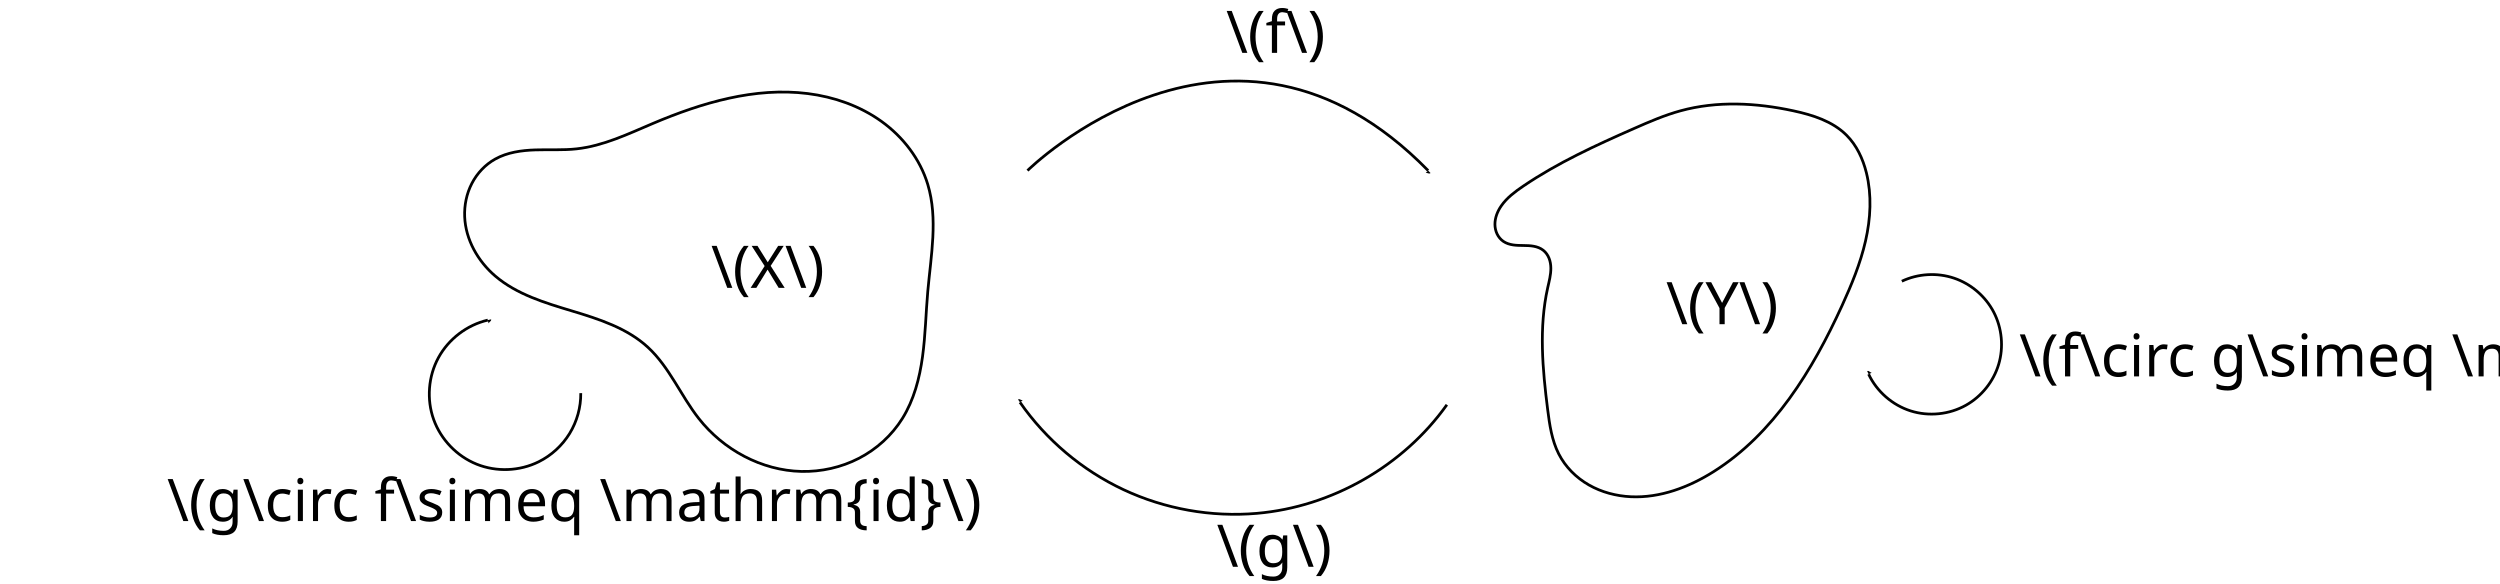
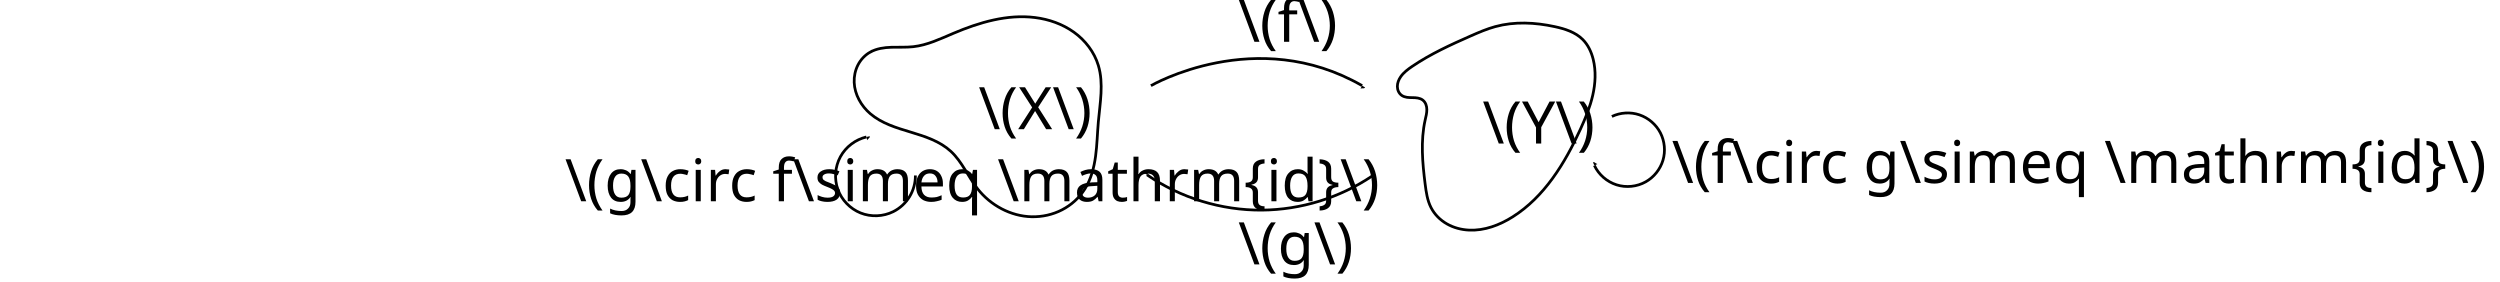
- <svg xmlns="http://www.w3.org/2000/svg" width="240mm" height="56mm" viewBox="0 0 240 56" version="1.1" id="svg8">
+ <svg xmlns="http://www.w3.org/2000/svg" width="240mm" height="27mm" viewBox="0 0 240 27" version="1.1" id="svg8">
  <defs id="defs2">
    <marker style="overflow:visible" id="Arrow1Lstart" refX="0" refY="0" orient="auto">
      <path transform="matrix(0.8,0,0,0.8,10,0)" style="fill:context-stroke;fill-rule:evenodd;stroke:context-stroke;stroke-width:1pt" d="M 0,0 5,-5 -12.5,0 5,5 Z" id="path876" />
    </marker>
    <marker style="overflow:visible" id="Arrow1Lend" refX="0" refY="0" orient="auto">
      <path transform="matrix(-0.8,0,0,-0.8,-10,0)" style="fill:context-stroke;fill-rule:evenodd;stroke:context-stroke;stroke-width:1pt" d="M 0,0 5,-5 -12.5,0 5,5 Z" id="path5319" />
    </marker>
    <marker style="overflow:visible" id="Arrow1Lend-9" refX="0" refY="0" orient="auto">
      <path transform="matrix(-0.8,0,0,-0.8,-10,0)" style="fill:context-stroke;fill-rule:evenodd;stroke:context-stroke;stroke-width:1pt" d="M 0,0 5,-5 -12.5,0 5,5 Z" id="path5319-1" />
    </marker>
    <marker style="overflow:visible" id="Arrow1Lend-9-5" refX="0" refY="0" orient="auto">
      <path transform="matrix(-0.8,0,0,-0.8,-10,0)" style="fill:context-stroke;fill-rule:evenodd;stroke:context-stroke;stroke-width:1pt" d="M 0,0 5,-5 -12.5,0 5,5 Z" id="path5319-1-5" />
    </marker>
    <marker id="marker-arrow-2.654" orient="auto-start-reverse" refY="0" refX="0" markerHeight="3" markerWidth="2">
      <g transform="scale(0.8573725)" id="g886">
        <path d="M -1.554,2.072 C -1.425,1.295 0,0.13 0.389,0 0,-0.13 -1.425,-1.295 -1.554,-2.072" style="fill:none;stroke:#000000;stroke-linecap:round;stroke-linejoin:round;stroke-miterlimit:10;stroke-dasharray:none;stroke-opacity:1" id="path884" />



+ 
0" /&gt;
   </g>
    </marker>
    <marker id="marker-arrow-2.654-7" orient="auto-start-reverse" refY="0" refX="0" markerHeight="3" markerWidth="2">
      <g transform="scale(0.8573725)" id="g1043">
        <path d="M -1.554,2.072 C -1.425,1.295 0,0.13 0.389,0 0,-0.13 -1.425,-1.295 -1.554,-2.072" style="fill:none;stroke:#000000;stroke-linecap:round;stroke-linejoin:round;stroke-miterlimit:10;stroke-dasharray:none;stroke-opacity:1" id="path1041" />
+ 



0" /&gt;
   </g>
    </marker>
    <marker id="marker-arrow-2.654-9" orient="auto-start-reverse" refY="0" refX="0" markerHeight="3" markerWidth="2">
      <g transform="scale(0.8573725)" id="g1235">
        <path d="M -1.554,2.072 C -1.425,1.295 0,0.13 0.389,0 0,-0.13 -1.425,-1.295 -1.554,-2.072" style="fill:none;stroke:#000000;stroke-linecap:round;stroke-linejoin:round;stroke-miterlimit:10;stroke-dasharray:none;stroke-opacity:1" id="path1233" />



+ 
0" /&gt;
   </g>
    </marker>
    <marker id="marker-arrow-2.654-0" orient="auto-start-reverse" refY="0" refX="0" markerHeight="3" markerWidth="2">
      <g transform="scale(0.8573725)" id="g1299">
        <path d="M -1.554,2.072 C -1.425,1.295 0,0.13 0.389,0 0,-0.13 -1.425,-1.295 -1.554,-2.072" style="fill:none;stroke:#000000;stroke-linecap:round;stroke-linejoin:round;stroke-miterlimit:10;stroke-dasharray:none;stroke-opacity:1" id="path1297" />
+ 



0" /&gt;
   </g>
    </marker>
    <marker id="marker-arrow-2.654-2" orient="auto-start-reverse" refY="0" refX="0" markerHeight="3" markerWidth="2">
      <g transform="scale(0.8573725)" id="g1363">
        <path d="M -1.554,2.072 C -1.425,1.295 0,0.13 0.389,0 0,-0.13 -1.425,-1.295 -1.554,-2.072" style="fill:none;stroke:#000000;stroke-linecap:round;stroke-linejoin:round;stroke-miterlimit:10;stroke-dasharray:none;stroke-opacity:1" id="path1361" />



+ 
0" /&gt;
   </g>
    </marker>
    <marker id="marker-arrow-1.0" orient="auto-start-reverse" refY="0" refX="0" markerHeight="3" markerWidth="2">
      <g transform="scale(1.393333)" id="g947">
-         <path d="M -1.554,2.072 C -1.425,1.295 0,0.13 0.389,0 0,-0.13 -1.425,-1.295 -1.554,-2.072" style="fill:none;stroke:#000000;stroke-width:{0.6};stroke-linecap:round;stroke-linejoin:round;stroke-miterlimit:10;stroke-dasharray:none;stroke-opacity:1�        inkscape:connector-curvature=" id="path945" />
+         <path d="M -1.554,2.072 C -1.425,1.295 0,0.13 0.389,0 0,-0.13 -1.425,-1.295 -1.554,-2.072" style="fill:none;stroke:#000000;stroke-linecap:round;stroke-linejoin:round;stroke-miterlimit:10;stroke-dasharray:none;stroke-opacity:1" id="path945" />
+ 

0" /&gt;
   </g>
    </marker>
    <marker id="marker-arrow-1.0-7" orient="auto-start-reverse" refY="0" refX="0" markerHeight="3" markerWidth="2">
      <g transform="scale(1.393333)" id="g1011">
-         <path d="M -1.554,2.072 C -1.425,1.295 0,0.13 0.389,0 0,-0.13 -1.425,-1.295 -1.554,-2.072" style="fill:none;stroke:#000000;stroke-width:{0.6};stroke-linecap:round;stroke-linejoin:round;stroke-miterlimit:10;stroke-dasharray:none;stroke-opacity:1�        inkscape:connector-curvature=" id="path1009" />
+         <path d="M -1.554,2.072 C -1.425,1.295 0,0.13 0.389,0 0,-0.13 -1.425,-1.295 -1.554,-2.072" style="fill:none;stroke:#000000;stroke-linecap:round;stroke-linejoin:round;stroke-miterlimit:10;stroke-dasharray:none;stroke-opacity:1" id="path1009" />
+ 

0" /&gt;
   </g>
    </marker>
    <marker id="marker-arrow-1.0-9" orient="auto-start-reverse" refY="0" refX="0" markerHeight="3" markerWidth="2">
      <g transform="scale(1.393333)" id="g1051">
-         <path d="M -1.554,2.072 C -1.425,1.295 0,0.13 0.389,0 0,-0.13 -1.425,-1.295 -1.554,-2.072" style="fill:none;stroke:#000000;stroke-width:{0.6};stroke-linecap:round;stroke-linejoin:round;stroke-miterlimit:10;stroke-dasharray:none;stroke-opacity:1�        inkscape:connector-curvature=" id="path1049" />
+         <path d="M -1.554,2.072 C -1.425,1.295 0,0.13 0.389,0 0,-0.13 -1.425,-1.295 -1.554,-2.072" style="fill:none;stroke:#000000;stroke-linecap:round;stroke-linejoin:round;stroke-miterlimit:10;stroke-dasharray:none;stroke-opacity:1" id="path1049" />
+ 

0" /&gt;
   </g>
    </marker>
    <marker id="marker-arrow-1.0-3" orient="auto-start-reverse" refY="0" refX="0" markerHeight="3" markerWidth="2">
      <g transform="scale(1.393333)" id="g1115">
-         <path d="M -1.554,2.072 C -1.425,1.295 0,0.13 0.389,0 0,-0.13 -1.425,-1.295 -1.554,-2.072" style="fill:none;stroke:#000000;stroke-width:{0.6};stroke-linecap:round;stroke-linejoin:round;stroke-miterlimit:10;stroke-dasharray:none;stroke-opacity:1�        inkscape:connector-curvature=" id="path1113" />
+         <path d="M -1.554,2.072 C -1.425,1.295 0,0.13 0.389,0 0,-0.13 -1.425,-1.295 -1.554,-2.072" style="fill:none;stroke:#000000;stroke-linecap:round;stroke-linejoin:round;stroke-miterlimit:10;stroke-dasharray:none;stroke-opacity:1" id="path1113" />

+ 
+ 0" /&gt;
+    </g>
+     </marker>
+     <marker id="marker-arrow-1" orient="auto-start-reverse" refY="0" refX="0" markerHeight="3" markerWidth="2">
+       <g transform="scale(1.393333)" id="g995">
+         <path d="M -1.554,2.072 C -1.425,1.295 0,0.13 0.389,0 0,-0.13 -1.425,-1.295 -1.554,-2.072" style="fill:none;stroke:#000000;stroke-linecap:round;stroke-linejoin:round;stroke-miterlimit:10;stroke-dasharray:none;stroke-opacity:1" id="path993" />
+ 0" /&gt;
+    </g>
+     </marker>
+     <marker id="marker-arrow-1-8" orient="auto-start-reverse" refY="0" refX="0" markerHeight="3" markerWidth="2">
+       <g transform="scale(1.393333)" id="g1035">
+         <path d="M -1.554,2.072 C -1.425,1.295 0,0.13 0.389,0 0,-0.13 -1.425,-1.295 -1.554,-2.072" style="fill:none;stroke:#000000;stroke-linecap:round;stroke-linejoin:round;stroke-miterlimit:10;stroke-dasharray:none;stroke-opacity:1" id="path1033" />
+ 0" /&gt;
+    </g>
+     </marker>
+     <marker id="marker-arrow-1-3" orient="auto-start-reverse" refY="0" refX="0" markerHeight="3" markerWidth="2">
+       <g transform="scale(1.393333)" id="g1075">
+         <path d="M -1.554,2.072 C -1.425,1.295 0,0.13 0.389,0 0,-0.13 -1.425,-1.295 -1.554,-2.072" style="fill:none;stroke:#000000;stroke-linecap:round;stroke-linejoin:round;stroke-miterlimit:10;stroke-dasharray:none;stroke-opacity:1" id="path1073" />
+ 0" /&gt;
+    </g>
+     </marker>
+     <marker id="marker-arrow-1-9" orient="auto-start-reverse" refY="0" refX="0" markerHeight="3" markerWidth="2">
+       <g transform="scale(1.393333)" id="g1163">
+         <path d="M -1.554,2.072 C -1.425,1.295 0,0.13 0.389,0 0,-0.13 -1.425,-1.295 -1.554,-2.072" style="fill:none;stroke:#000000;stroke-linecap:round;stroke-linejoin:round;stroke-miterlimit:10;stroke-dasharray:none;stroke-opacity:1" id="path1161" />
0" /&gt;
   </g>
    </marker>
  </defs>
  <g id="layer1" transform="translate(0,-177)">
-     <path style="fill:none;fill-opacity:1;stroke:#000000;stroke-width:0.265;stroke-linecap:butt;stroke-linejoin:miter;stroke-dasharray:none;stroke-opacity:1;marker-start:none;marker-end:none" d="m 47.546,192.266 c -0.961,0.534 -1.746,1.37 -2.25,2.347 -0.505,0.977 -0.732,2.09 -0.688,3.189 0.088,2.197 1.265,4.272 2.938,5.699 2.068,1.764 4.763,2.567 7.365,3.351 2.602,0.784 5.291,1.645 7.289,3.488 2.065,1.904 3.149,4.63 4.885,6.839 2.357,3 6.031,4.994 9.846,5.078 1.907,0.042 3.827,-0.384 5.523,-1.259 1.695,-0.875 3.16,-2.201 4.171,-3.819 1.111,-1.78 1.654,-3.86 1.937,-5.939 0.283,-2.079 0.321,-4.183 0.505,-6.273 0.303,-3.43 0.992,-6.961 0,-10.258 -0.735,-2.442 -2.375,-4.569 -4.447,-6.057 -2.071,-1.488 -4.554,-2.354 -7.084,-2.671 -5.061,-0.633 -10.151,0.877 -14.847,2.866 -2.38,1.008 -4.758,2.158 -7.327,2.442 -1.318,0.146 -2.649,0.058 -3.974,0.102 -1.325,0.044 -2.682,0.231 -3.841,0.875 z" id="path963" />
-     <path style="fill:none;fill-opacity:1;stroke:#000000;stroke-width:0.265;stroke-linecap:butt;stroke-linejoin:miter;stroke-dasharray:none;stroke-opacity:1;marker-start:none;marker-end:none" d="m 144.114,196.774 c -0.359,0.52 -0.605,1.136 -0.6,1.768 0.003,0.316 0.069,0.633 0.206,0.918 0.137,0.285 0.345,0.537 0.606,0.715 0.275,0.187 0.601,0.287 0.929,0.337 0.328,0.05 0.662,0.052 0.994,0.056 0.332,0.005 0.666,0.012 0.993,0.073 0.327,0.061 0.648,0.179 0.909,0.384 0.253,0.198 0.441,0.473 0.559,0.771 0.118,0.299 0.167,0.622 0.171,0.943 0.007,0.642 -0.165,1.271 -0.305,1.898 -0.85,3.823 -0.492,7.802 0,11.687 0.184,1.456 0.397,2.942 1.062,4.25 0.638,1.253 1.677,2.287 2.899,2.984 1.222,0.697 2.62,1.063 4.025,1.129 2.81,0.133 5.57,-0.913 7.95,-2.413 5.765,-3.632 9.495,-9.739 12.325,-15.937 0.915,-2.004 1.762,-4.053 2.253,-6.201 0.491,-2.148 0.615,-4.41 0.084,-6.549 -0.332,-1.339 -0.935,-2.639 -1.912,-3.612 -1.343,-1.339 -3.246,-1.938 -5.1,-2.337 -3.566,-0.769 -7.32,-0.966 -10.837,0 -1.536,0.422 -3.004,1.058 -4.462,1.7 -3.659,1.61 -7.316,3.282 -10.625,5.525 -0.793,0.538 -1.581,1.123 -2.125,1.912 z" id="path1019" />
-     <text xml:space="preserve" style="font-size:5.644px;line-height:1.25;font-family:sans-serif;letter-spacing:0px;word-spacing:0px;stroke-width:0.265" x="68.253" y="204.636" id="text1429">
-       <tspan id="tspan1427" style="stroke-width:0.265" x="68.253" y="204.636">\(X\)</tspan>
-     </text>
-     <text xml:space="preserve" style="font-size:5.644px;line-height:1.25;font-family:sans-serif;letter-spacing:0px;word-spacing:0px;stroke-width:0.265" x="159.934" y="208.125" id="text1429-0">
-       <tspan id="tspan1427-3" style="stroke-width:0.265" x="159.934" y="208.125">\(Y\)</tspan>
-     </text>
    <text xml:space="preserve" style="font-size:5.644px;line-height:1.25;font-family:sans-serif;letter-spacing:0px;word-spacing:0px;stroke-width:0.265" x="131.151" y="221.128" id="text4646">
      <tspan id="tspan4644" style="stroke-width:0.265" x="131.151" y="221.128" />
    </text>
-     <path style="fill:none;fill-opacity:1;stroke:#000000;stroke-width:0.265;stroke-linecap:butt;stroke-linejoin:miter;stroke-miterlimit:4;stroke-dasharray:none;stroke-opacity:1;marker-start:none;marker-end:url(#marker-arrow-1.0)" d="m 98.639,193.374 c 0,0 19.55,-19.337 38.462,0" id="path5314" />
-     <text xml:space="preserve" style="font-size:5.644px;line-height:1.25;font-family:sans-serif;letter-spacing:0px;word-spacing:0px;stroke-width:0.265" x="116.802" y="231.415" id="text6281">
-       <tspan id="tspan6279" style="stroke-width:0.265" x="116.802" y="231.415">\(g\)</tspan>
+     <text xml:space="preserve" style="font-size:5.644px;line-height:1.25;font-family:sans-serif;letter-spacing:0px;word-spacing:0px;stroke-width:0.265" x="118.865" y="181.015" id="text6281-7">
+       <tspan id="tspan6279-7" style="stroke-width:0.265" x="118.865" y="181.015">\(f\)</tspan>
    </text>
-     <text xml:space="preserve" style="font-size:5.644px;line-height:1.25;font-family:sans-serif;letter-spacing:0px;word-spacing:0px;stroke-width:0.265" x="117.699" y="182.081" id="text6281-7">
-       <tspan id="tspan6279-7" style="stroke-width:0.265" x="117.699" y="182.081">\(f\)</tspan>
+     <text xml:space="preserve" style="font-size:5.644px;line-height:1.25;font-family:sans-serif;letter-spacing:0px;word-spacing:0px;stroke-width:0.265" x="160.494" y="194.559" id="text11574">
+       <tspan id="tspan11572" style="stroke-width:0.265" x="160.494" y="194.559">\(f\circ g\simeq \mathrm{id}\)</tspan>
    </text>
-     <path style="fill:none;fill-opacity:1;stroke:#000000;stroke-width:0.265;stroke-linecap:butt;stroke-linejoin:miter;stroke-dasharray:none;stroke-opacity:1;marker-start:none;marker-end:url(#marker-arrow-1.0)" d="m 182.575,203.999 c 1.551,-0.735 3.388,-0.844 5.014,-0.296 1.626,0.548 3.023,1.746 3.812,3.27 0.789,1.524 0.962,3.356 0.471,5.001 -0.491,1.644 -1.64,3.082 -3.135,3.924 -1.599,0.9 -3.574,1.103 -5.322,0.547 -1.748,-0.556 -3.243,-1.863 -4.028,-3.522" id="path11348" />
-     <text xml:space="preserve" style="font-size:5.644px;line-height:1.25;font-family:sans-serif;letter-spacing:0px;word-spacing:0px;stroke-width:0.265" x="193.838" y="213.136" id="text11574">
-       <tspan id="tspan11572" style="stroke-width:0.265" x="193.838" y="213.136">\(f\circ g\simeq \mathrm{id}\)</tspan>
+     <text xml:space="preserve" style="font-size:5.644px;line-height:1.25;font-family:sans-serif;letter-spacing:0px;word-spacing:0px;stroke-width:0.265" x="54.23" y="196.321" id="text11574-5">
+       <tspan id="tspan11572-5" style="stroke-width:0.265" x="54.23" y="196.321">\(g\circ f\simeq \mathrm{id}\)</tspan>
    </text>
-     <text xml:space="preserve" style="font-size:5.644px;line-height:1.25;font-family:sans-serif;letter-spacing:0px;word-spacing:0px;stroke-width:0.265" x="16.036" y="227.023" id="text11574-5">
-       <tspan id="tspan11572-5" style="stroke-width:0.265" x="16.036" y="227.023">\(g\circ f\simeq \mathrm{id}\)</tspan>
+     <text xml:space="preserve" style="font-size:5.644px;line-height:1.25;font-family:sans-serif;letter-spacing:0px;word-spacing:0px;stroke-width:0.265" x="118.865" y="202.384" id="text1283">
+       <tspan id="tspan1281" style="stroke-width:0.265" x="118.865" y="202.384">\(g\)</tspan>
    </text>
-     <path style="fill:none;fill-opacity:1;stroke:#000000;stroke-width:0.265;stroke-linecap:butt;stroke-linejoin:miter;stroke-dasharray:none;stroke-opacity:1;marker-start:none;marker-end:url(#marker-arrow-1.0)" d="m 55.754,214.742 c 0.014,1.357 -0.363,2.717 -1.072,3.874 -0.709,1.157 -1.75,2.109 -2.966,2.713 -1.832,0.91 -4.053,0.998 -5.951,0.235 -1.898,-0.763 -3.44,-2.364 -4.132,-4.289 -0.692,-1.925 -0.521,-4.142 0.456,-5.938 0.978,-1.796 2.747,-3.143 4.739,-3.607" id="path11348-8" />
-     <path style="fill:none;fill-opacity:1;stroke:#000000;stroke-width:0.265;stroke-linecap:butt;stroke-linejoin:miter;stroke-dasharray:none;stroke-opacity:1;marker-start:none;marker-end:url(#marker-arrow-1.0)" d="m 138.9,215.858 c -4.193,5.885 -11.042,9.799 -18.241,10.424 -4.368,0.379 -8.833,-0.414 -12.803,-2.275 -3.97,-1.861 -7.436,-4.785 -9.939,-8.385" id="path1037" />
+     <path style="fill:none;fill-opacity:1;stroke:#000000;stroke-width:0.265;stroke-linecap:butt;stroke-linejoin:miter;stroke-dasharray:none;stroke-opacity:1;marker-start:none;marker-end:none" d="m 83.551,181.996 c -0.507,0.282 -0.92,0.722 -1.186,1.237 -0.266,0.515 -0.386,1.102 -0.363,1.681 0.047,1.159 0.667,2.252 1.549,3.005 1.09,0.93 2.511,1.353 3.883,1.767 1.372,0.413 2.789,0.868 3.843,1.839 1.089,1.004 1.66,2.441 2.575,3.606 1.243,1.582 3.18,2.633 5.191,2.677 1.006,0.022 2.018,-0.202 2.912,-0.664 0.894,-0.461 1.666,-1.16 2.199,-2.013 0.586,-0.938 0.872,-2.035 1.021,-3.131 0.149,-1.096 0.169,-2.205 0.266,-3.307 0.16,-1.809 0.523,-3.67 0,-5.408 -0.387,-1.287 -1.252,-2.409 -2.344,-3.193 -1.092,-0.784 -2.401,-1.241 -3.735,-1.408 -2.668,-0.334 -5.352,0.462 -7.828,1.511 -1.255,0.532 -2.509,1.138 -3.863,1.288 -0.695,0.077 -1.397,0.031 -2.095,0.054 -0.699,0.023 -1.414,0.122 -2.025,0.461 z" id="path963" />
+     <path style="fill:none;fill-opacity:1;stroke:#000000;stroke-width:0.265;stroke-linecap:butt;stroke-linejoin:miter;stroke-dasharray:none;stroke-opacity:1;marker-start:none;marker-end:none" d="m 134.463,184.372 c -0.189,0.274 -0.319,0.599 -0.316,0.932 0.001,0.167 0.036,0.334 0.109,0.484 0.072,0.15 0.182,0.283 0.32,0.377 0.145,0.098 0.317,0.151 0.49,0.178 0.173,0.026 0.349,0.027 0.524,0.03 0.175,0.002 0.351,0.006 0.523,0.039 0.172,0.032 0.342,0.094 0.479,0.202 0.133,0.104 0.232,0.249 0.294,0.407 0.062,0.158 0.088,0.328 0.09,0.497 0.004,0.339 -0.087,0.67 -0.161,1.001 -0.448,2.015 -0.259,4.114 0,6.162 0.097,0.768 0.209,1.551 0.56,2.241 0.336,0.661 0.884,1.206 1.529,1.573 0.644,0.367 1.382,0.56 2.122,0.595 1.481,0.07 2.937,-0.481 4.191,-1.272 3.039,-1.915 5.006,-5.135 6.498,-8.402 0.482,-1.057 0.929,-2.137 1.188,-3.269 0.259,-1.132 0.324,-2.325 0.044,-3.453 -0.175,-0.706 -0.493,-1.391 -1.008,-1.905 -0.708,-0.706 -1.711,-1.022 -2.689,-1.232 -1.88,-0.406 -3.859,-0.509 -5.714,0 -0.81,0.222 -1.584,0.558 -2.353,0.896 -1.929,0.849 -3.857,1.73 -5.602,2.913 -0.418,0.284 -0.833,0.592 -1.12,1.008 z" id="path1019" />
+     <text xml:space="preserve" style="font-size:5.644px;line-height:1.25;font-family:sans-serif;letter-spacing:0px;word-spacing:0px;stroke-width:0.265" x="93.932" y="189.408" id="text1429">
+       <tspan id="tspan1427" style="stroke-width:0.265" x="93.932" y="189.408">\(X\)</tspan>
+     </text>
+     <text xml:space="preserve" style="font-size:5.644px;line-height:1.25;font-family:sans-serif;letter-spacing:0px;word-spacing:0px;stroke-width:0.265" x="142.322" y="190.781" id="text1429-0">
+       <tspan id="tspan1427-3" style="stroke-width:0.265" x="142.322" y="190.781">\(Y\)</tspan>
+     </text>
+     <path style="fill:none;fill-opacity:1;stroke:#000000;stroke-width:0.265;stroke-linecap:butt;stroke-linejoin:miter;stroke-miterlimit:4;stroke-dasharray:none;stroke-opacity:1;marker-start:none;marker-end:url(#marker-arrow-1)" d="m 110.488,185.226 c 0,0 10.104,-5.871 20.278,0" id="path5314" />
+     <path style="fill:none;fill-opacity:1;stroke:#000000;stroke-width:0.265;stroke-linecap:butt;stroke-linejoin:miter;stroke-dasharray:none;stroke-opacity:1;marker-start:none;marker-end:url(#marker-arrow-1)" d="m 154.741,188.181 c 0.818,-0.388 1.786,-0.445 2.644,-0.156 0.857,0.289 1.594,0.921 2.01,1.724 0.416,0.803 0.507,1.77 0.248,2.636 -0.259,0.867 -0.864,1.625 -1.653,2.069 -0.843,0.475 -1.884,0.582 -2.806,0.288 -0.922,-0.293 -1.71,-0.982 -2.123,-1.857" id="path11348" />
+     <path style="fill:none;fill-opacity:1;stroke:#000000;stroke-width:0.265;stroke-linecap:butt;stroke-linejoin:miter;stroke-dasharray:none;stroke-opacity:1;marker-start:none;marker-end:url(#marker-arrow-1)" d="m 87.878,193.846 c 0.007,0.716 -0.191,1.432 -0.565,2.042 -0.374,0.61 -0.923,1.112 -1.563,1.431 -0.966,0.48 -2.137,0.526 -3.137,0.124 -1,-0.402 -1.814,-1.247 -2.178,-2.261 -0.365,-1.015 -0.275,-2.184 0.241,-3.131 0.516,-0.947 1.448,-1.657 2.498,-1.902" id="path11348-8" />
+     <path style="fill:none;fill-opacity:1;stroke:#000000;stroke-width:0.265;stroke-linecap:butt;stroke-linejoin:miter;stroke-dasharray:none;stroke-opacity:1;marker-start:none;marker-end:url(#marker-arrow-1)" d="m 131.714,193.905 c -3.102,2.086 -6.825,3.237 -10.563,3.266 -3.911,0.03 -7.824,-1.171 -11.044,-3.391" id="path1037" />
  </g>
</svg>
